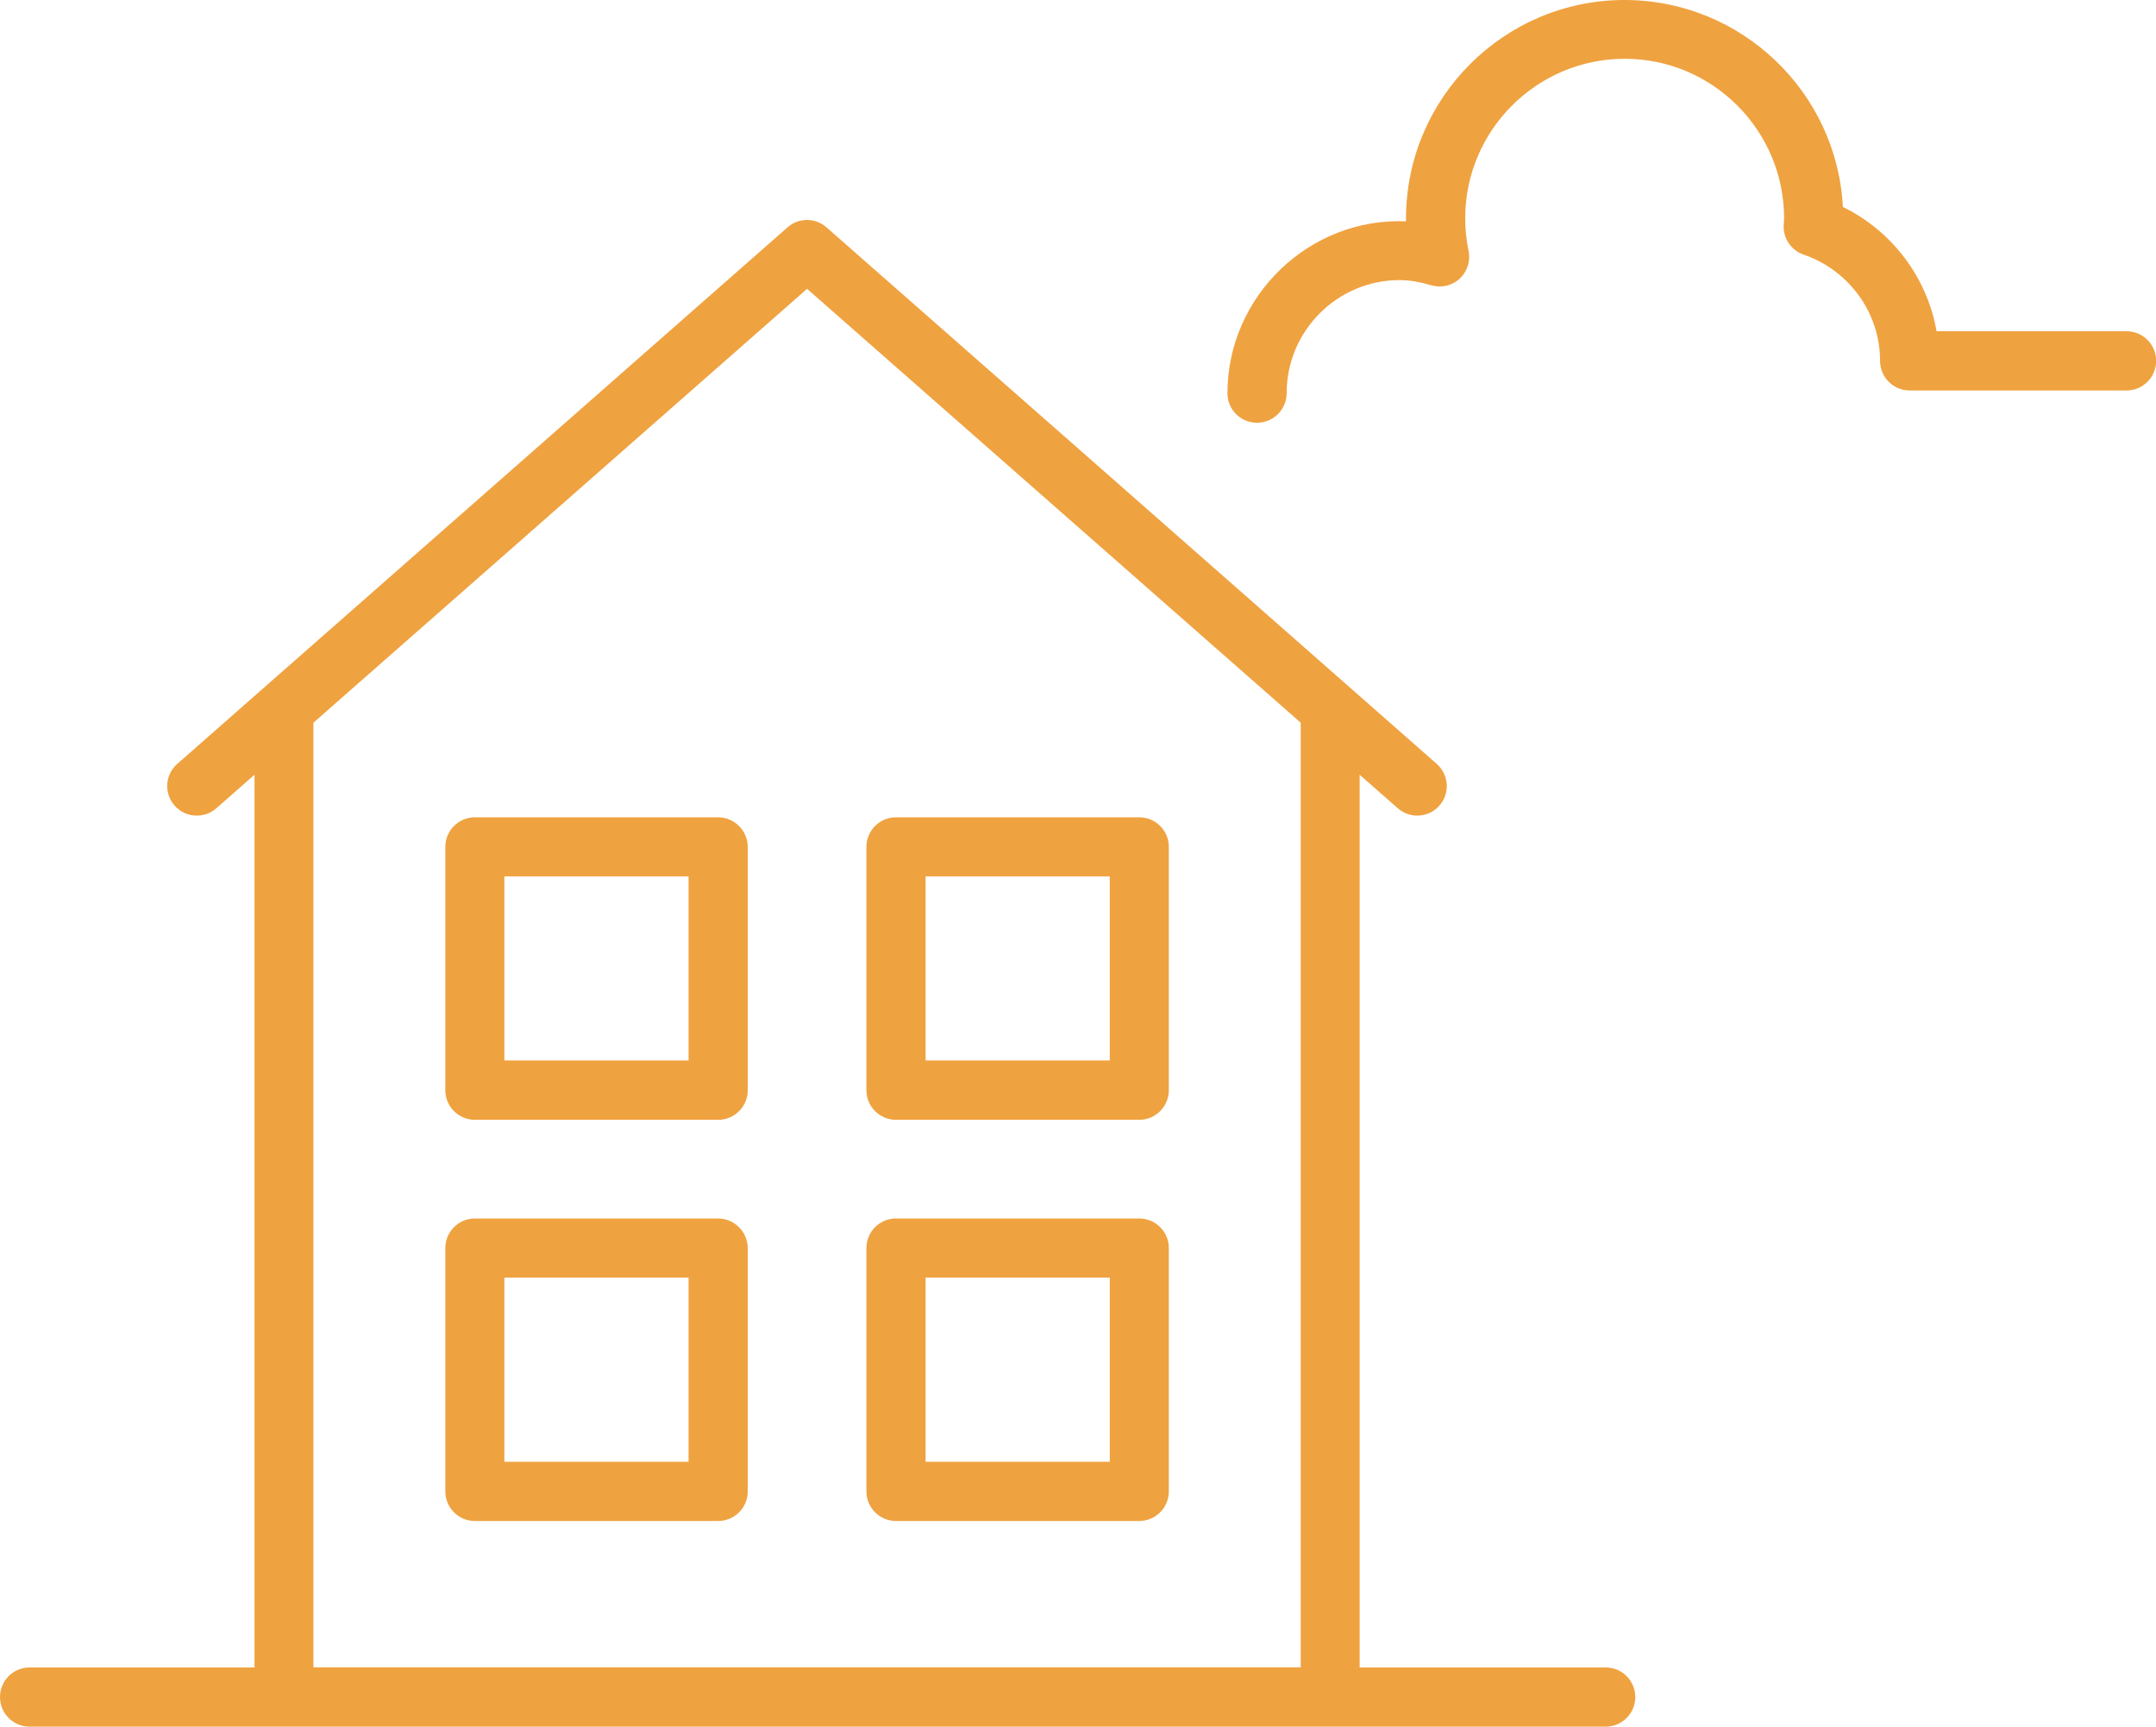
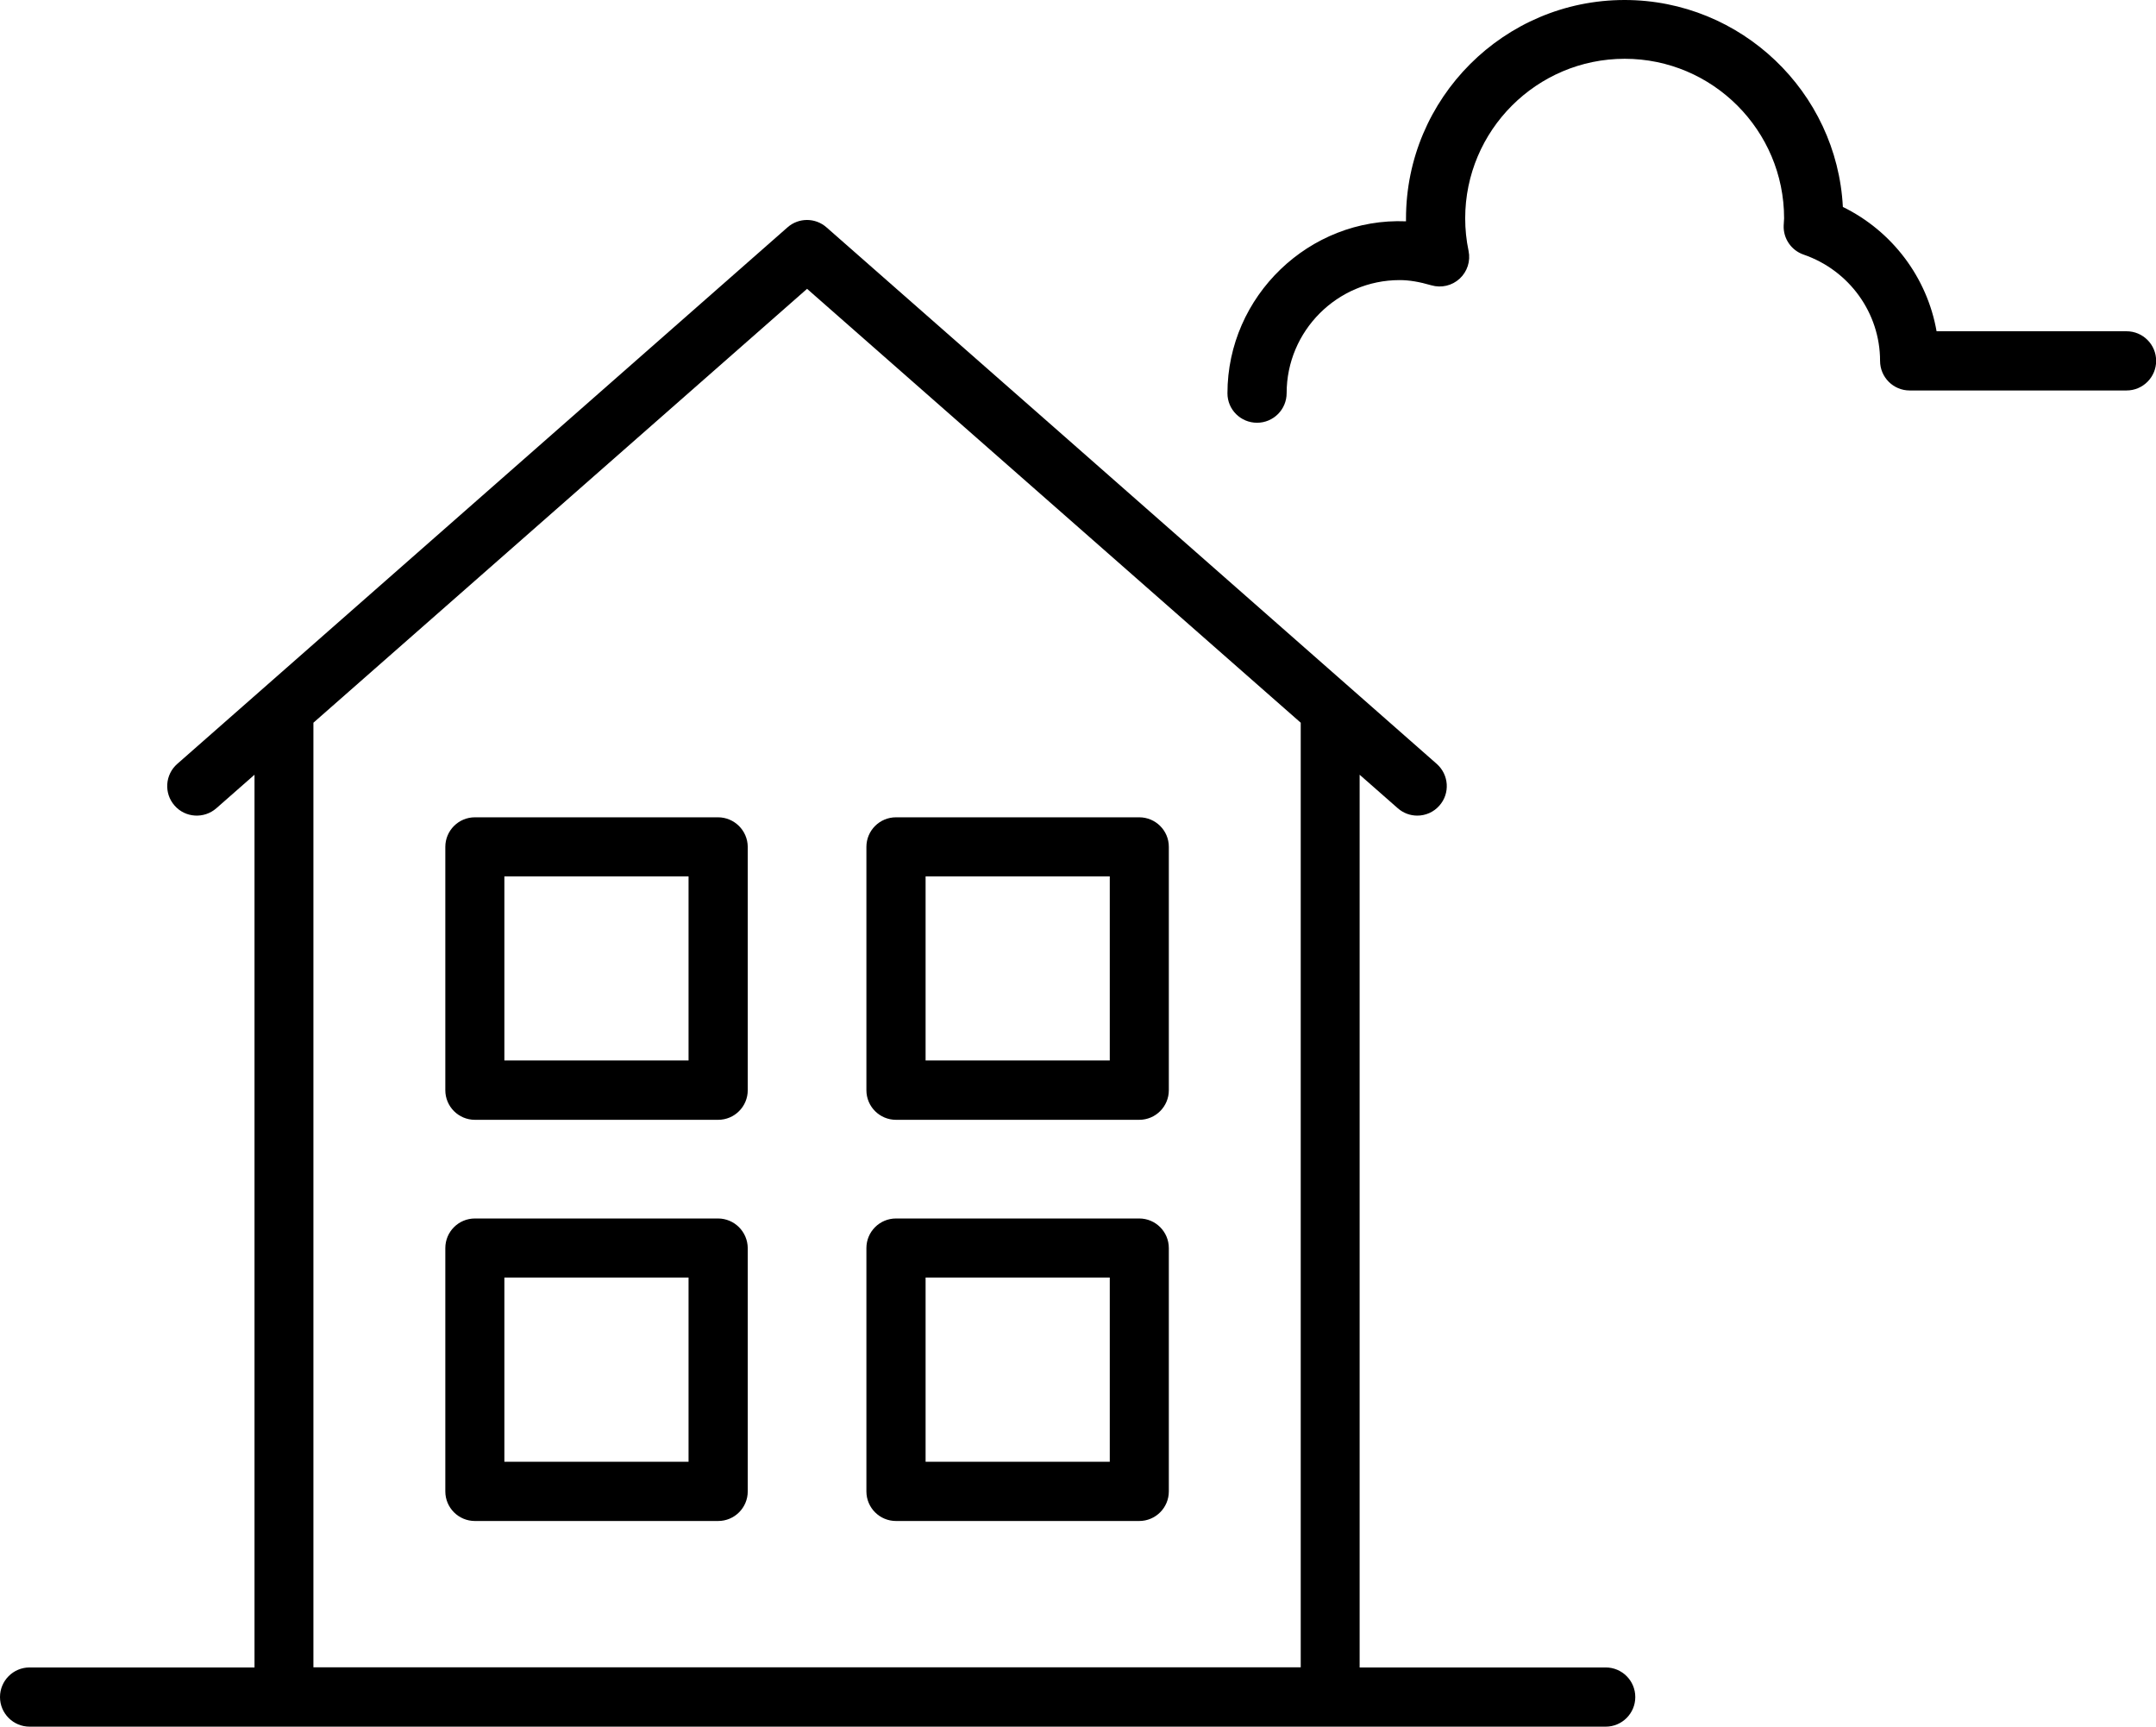
<svg xmlns="http://www.w3.org/2000/svg" width="152.99" height="122.48" viewBox="0 0 152.99 122.48" overflow="visible">
-   <style>
-     .st0{fill:#efa240}
-   </style>
  <path class="st0" d="M89.2 29.99a2.1 2.1 0 0 0 2.1-2.1c0-4.42 3.6-8.02 8.02-8.02.68 0 1.39.12 2.25.37a2.097 2.097 0 0 0 2.64-2.44c-.16-.76-.24-1.54-.24-2.31 0-6.24 5.08-11.32 11.32-11.32s11.31 5.08 11.31 11.32l-.03.5c-.04.93.54 1.77 1.41 2.07 3.25 1.12 5.43 4.15 5.43 7.54 0 1.16.94 2.1 2.1 2.1h15.39a2.1 2.1 0 1 0 0-4.2h-13.48c-.67-3.81-3.14-7.1-6.65-8.82C130.35 6.53 123.56 0 115.28 0c-8.55 0-15.51 6.96-15.51 15.51v.19c-6.86-.28-12.67 5.31-12.67 12.2 0 1.16.94 2.09 2.1 2.09zM50.95 57.98H33.7a2.1 2.1 0 0 0-2.1 2.1v17.26c0 1.16.94 2.1 2.1 2.1h17.26a2.1 2.1 0 0 0 2.1-2.1V60.07a2.113 2.113 0 0 0-2.11-2.09zm-2.09 17.25H35.79V62.17h13.07v13.06zM80.84 57.98H63.58a2.1 2.1 0 0 0-2.1 2.1v17.26c0 1.16.94 2.1 2.1 2.1h17.26a2.1 2.1 0 0 0 2.1-2.1V60.07c0-1.15-.94-2.09-2.1-2.09zm-2.1 17.25H65.68V62.17h13.07v13.06zM50.95 86.44H33.7a2.1 2.1 0 0 0-2.1 2.1v17.26c0 1.16.94 2.1 2.1 2.1h17.26a2.1 2.1 0 0 0 2.1-2.1V88.54c-.01-1.16-.95-2.1-2.11-2.1zm-2.09 17.26H35.79V90.63h13.07v13.07zM80.84 86.44H63.58a2.1 2.1 0 0 0-2.1 2.1v17.26c0 1.16.94 2.1 2.1 2.1h17.26a2.1 2.1 0 0 0 2.1-2.1V88.54a2.1 2.1 0 0 0-2.1-2.1zm-2.1 17.26H65.68V90.63h13.07v13.07z" />
  <path class="st0" d="M97.01 118.29h-.53V54.96l2.71 2.38c.4.35.89.52 1.38.52.58 0 1.16-.24 1.57-.71.77-.87.68-2.19-.19-2.96L75.35 30.8l-4.19-3.68-12.51-10.99c-.79-.7-1.98-.7-2.77 0l-43.3 38.06c-.87.76-.96 2.09-.19 2.96.76.87 2.09.95 2.96.19l2.71-2.38v63.33H2.1a2.1 2.1 0 1 0 0 4.2h111.84a2.1 2.1 0 1 0 0-4.2H101.2M22.24 51.27l35.03-30.78L92.3 51.27v67.01H22.24V51.27z" />
</svg>
